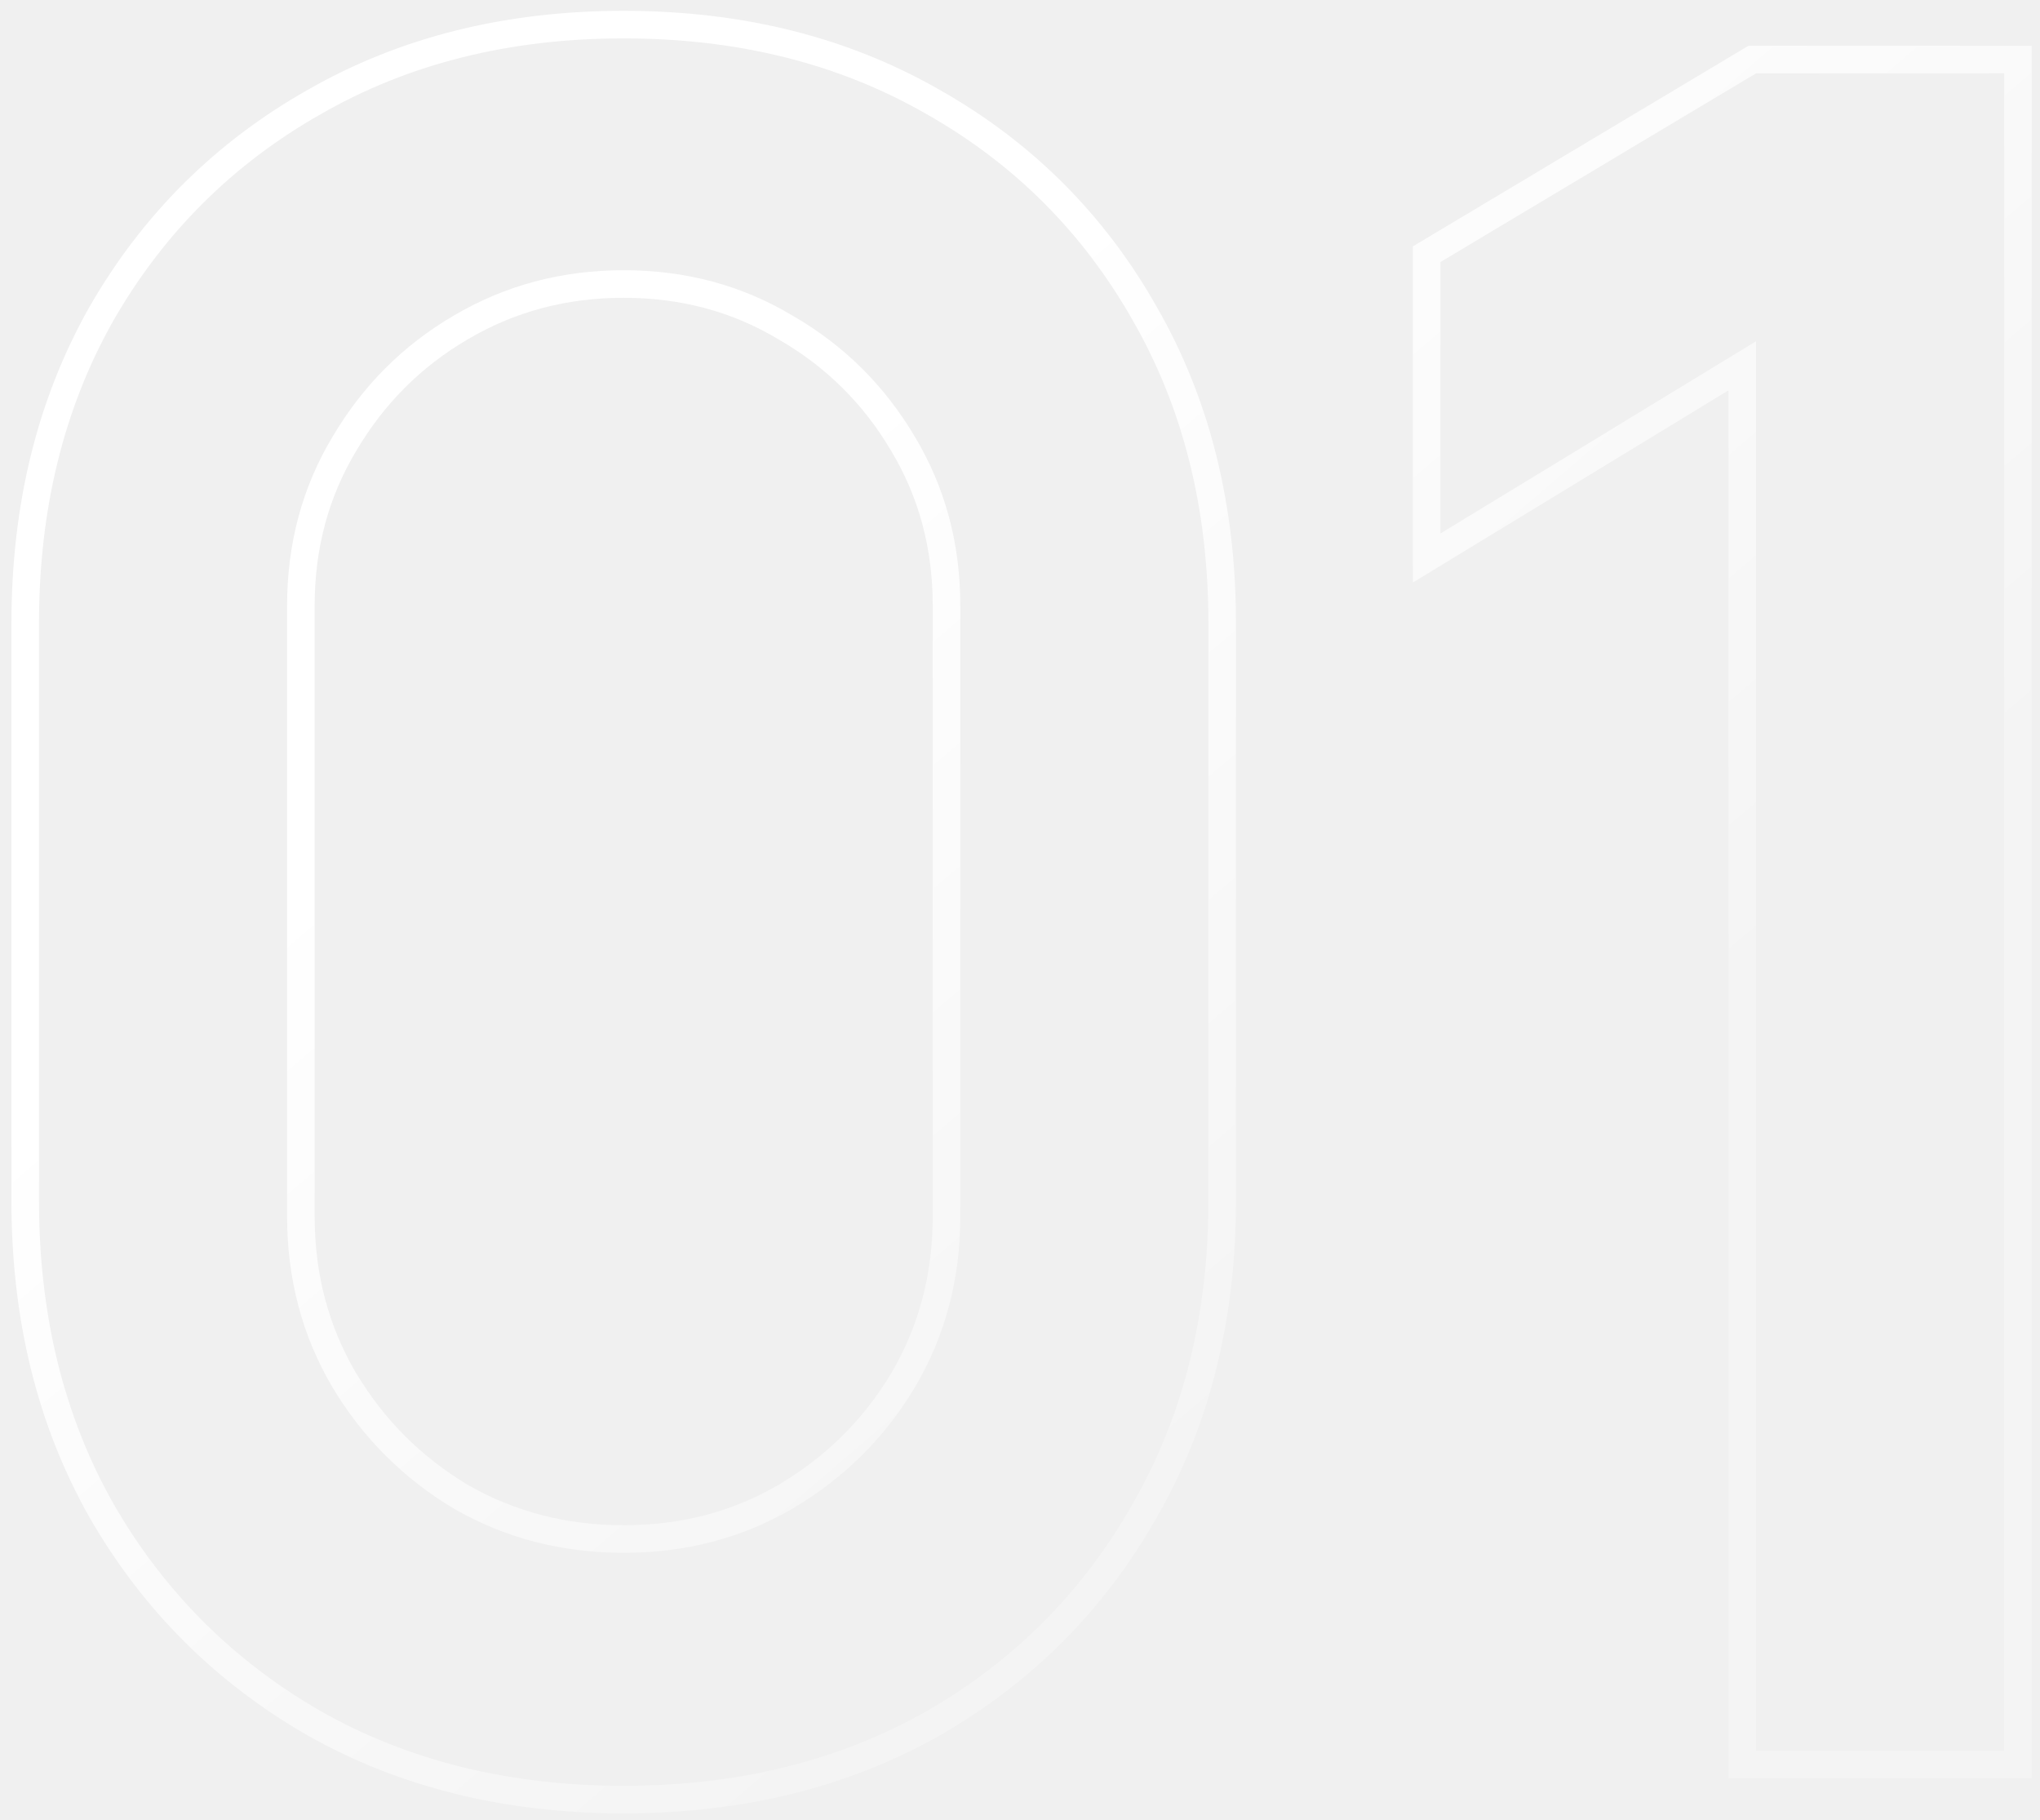
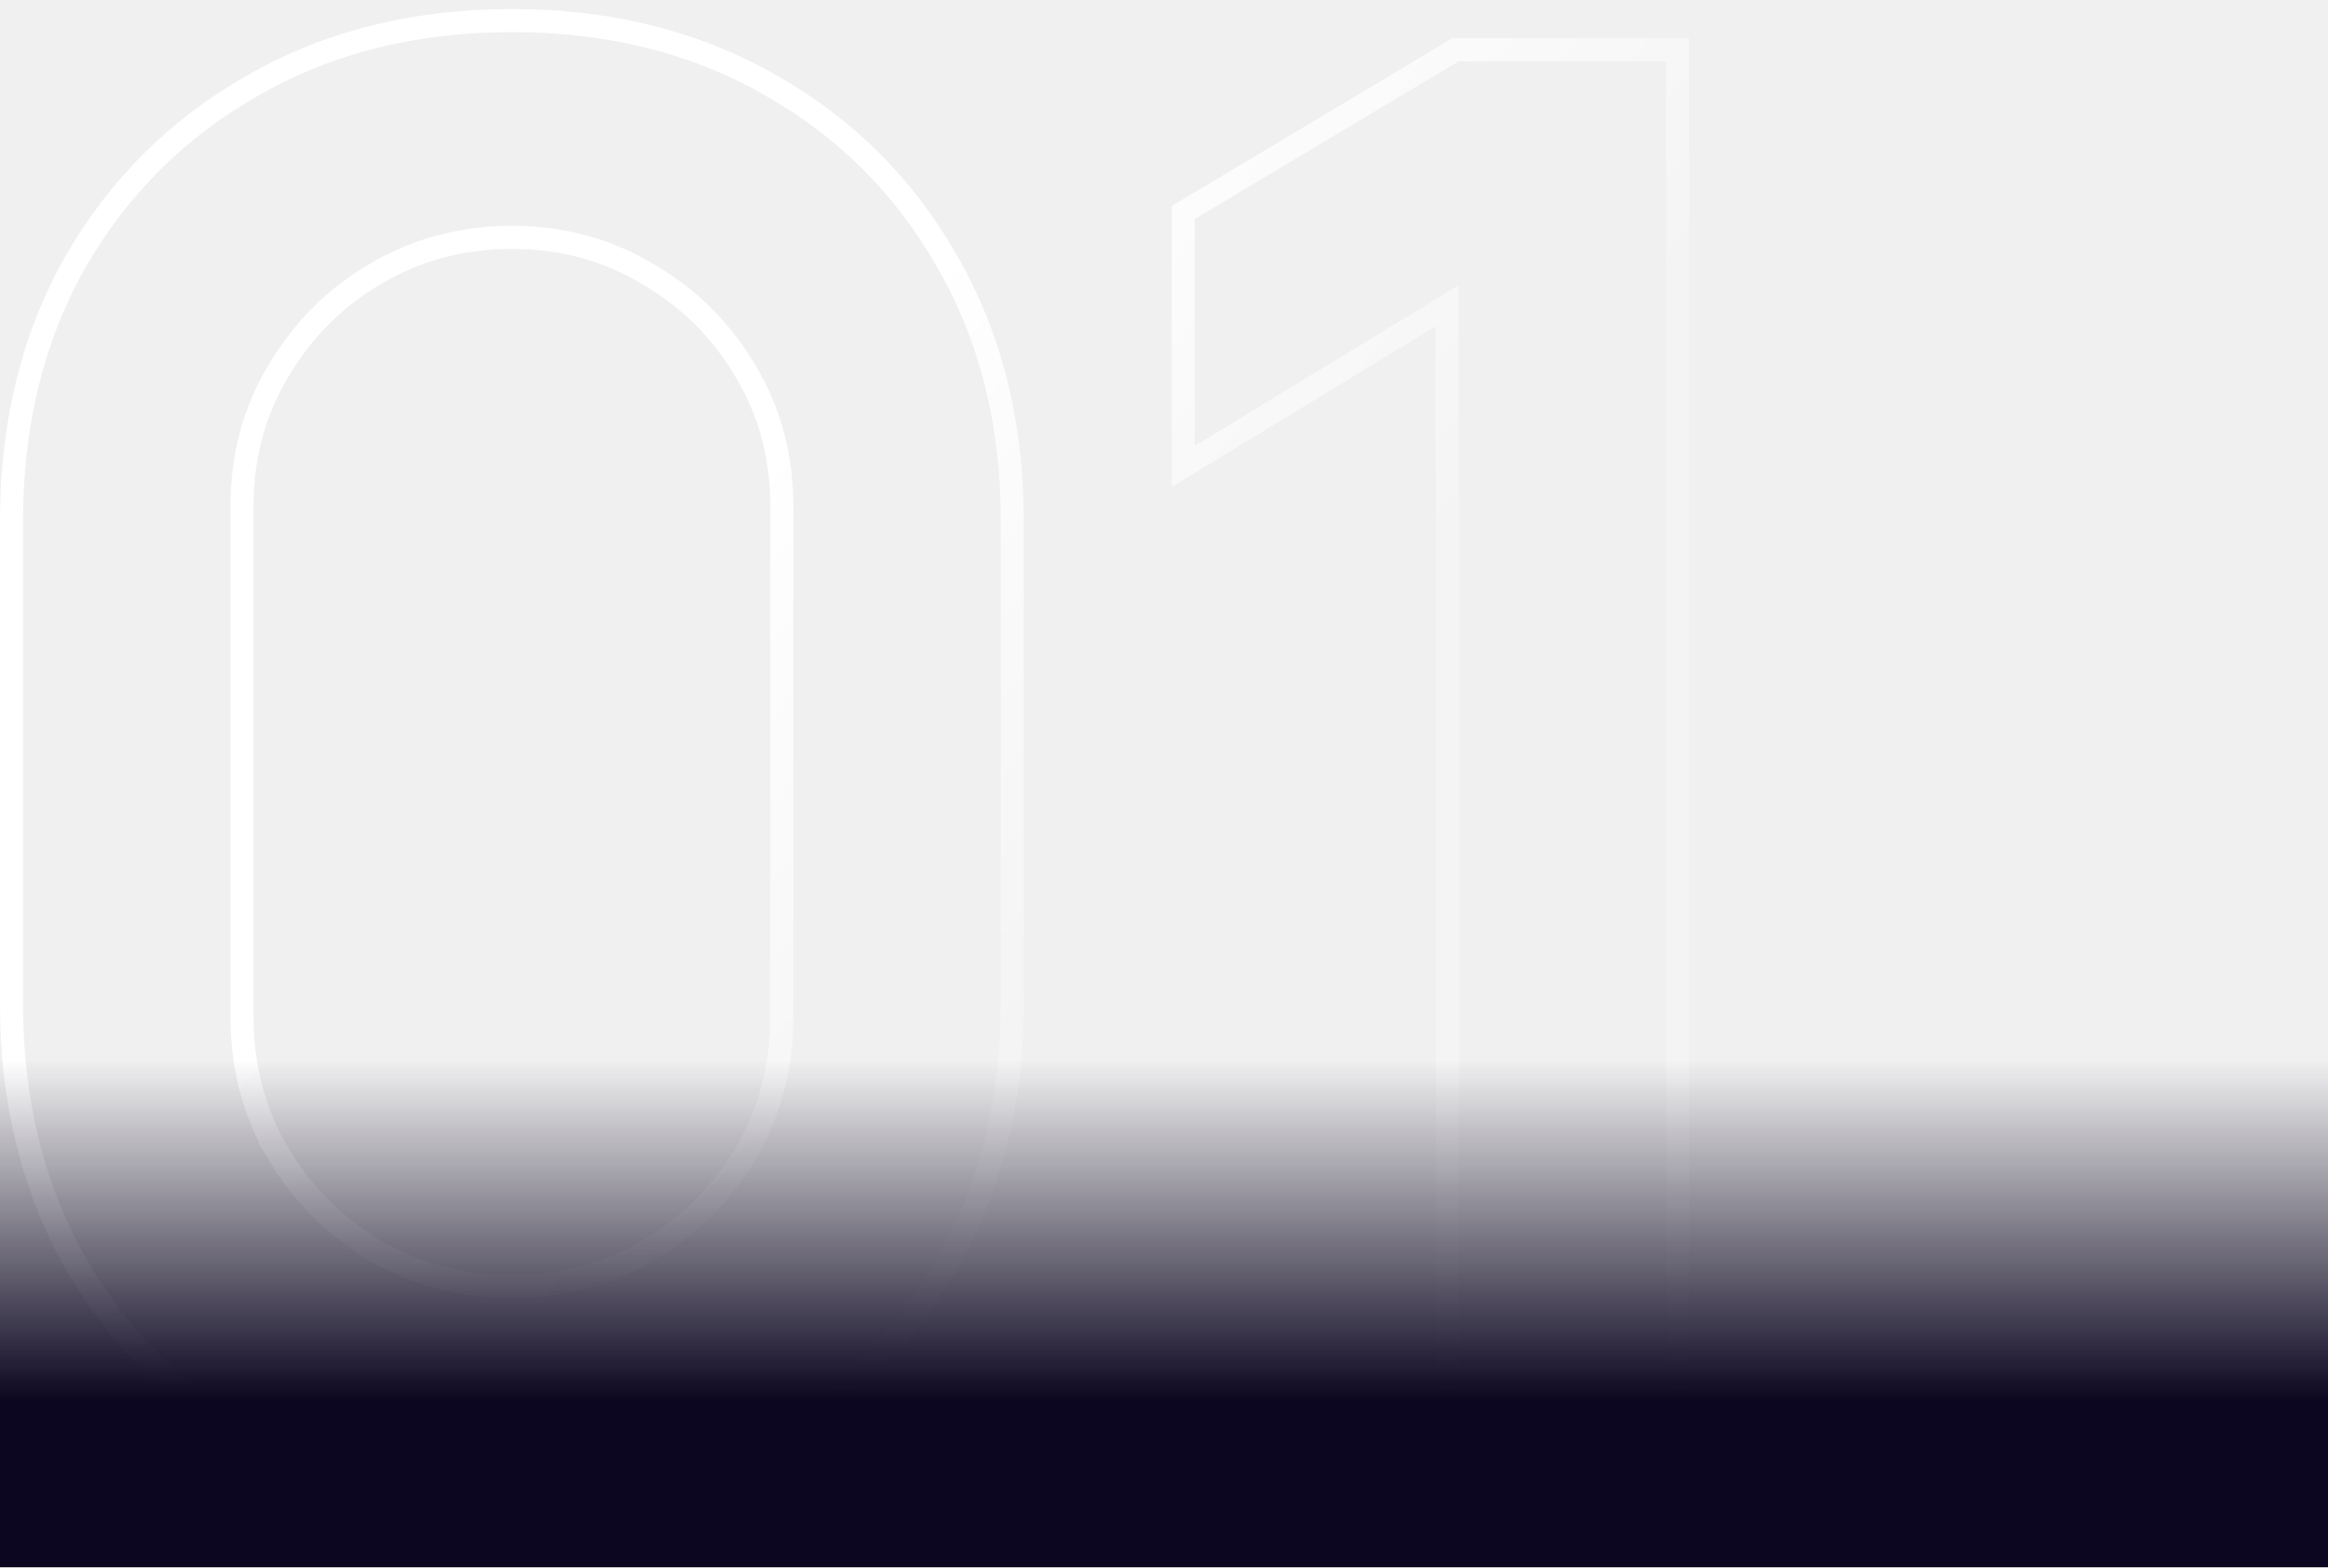
- <svg xmlns="http://www.w3.org/2000/svg" width="148" height="132" viewBox="0 0 148 132" fill="none">
-   <mask id="path-1-outside-1_349_244" maskUnits="userSpaceOnUse" x="0" y="0" width="148" height="132" fill="black">
-     <rect fill="white" width="148" height="132" />
-     <path d="M45.249 129.535C36.968 129.535 29.645 127.732 23.279 124.127C16.913 120.465 11.9 115.452 8.238 109.086C4.633 102.72 2.83 95.397 2.83 87.116V45.204C2.83 36.923 4.633 29.6 8.238 23.234C11.9 16.868 16.913 11.883 23.279 8.277C29.645 4.616 36.968 2.785 45.249 2.785C53.53 2.785 60.853 4.616 67.219 8.277C73.585 11.883 78.57 16.868 82.175 23.234C85.837 29.6 87.668 36.923 87.668 45.204V87.116C87.668 95.397 85.837 102.72 82.175 109.086C78.57 115.452 73.585 120.465 67.219 124.127C60.853 127.732 53.53 129.535 45.249 129.535ZM45.249 112.635C49.756 112.635 53.84 111.565 57.502 109.424C61.219 107.227 64.177 104.298 66.374 100.636C68.571 96.918 69.669 92.778 69.669 88.215V43.937C69.669 39.43 68.571 35.346 66.374 31.684C64.177 27.966 61.219 25.037 57.502 22.896C53.84 20.699 49.756 19.601 45.249 19.601C40.742 19.601 36.63 20.699 32.912 22.896C29.25 25.037 26.321 27.966 24.124 31.684C21.927 35.346 20.828 39.43 20.828 43.937V88.215C20.828 92.778 21.927 96.918 24.124 100.636C26.321 104.298 29.25 107.227 32.912 109.424C36.63 111.565 40.742 112.635 45.249 112.635ZM127.4 127V24.755L104.501 38.697V19.009L127.4 5.32H145.399V127H127.4Z" />
-   </mask>
-   <path d="M23.279 124.127L22.282 125.861L22.293 125.867L23.279 124.127ZM8.238 109.086L6.498 110.072L6.504 110.083L8.238 109.086ZM8.238 23.234L6.504 22.237L6.498 22.248L8.238 23.234ZM23.279 8.277L24.265 10.018L24.276 10.011L23.279 8.277ZM67.219 8.277L66.222 10.011L66.233 10.018L67.219 8.277ZM82.175 23.234L80.435 24.22L80.442 24.231L82.175 23.234ZM82.175 109.086L80.442 108.089L80.435 108.1L82.175 109.086ZM67.219 124.127L68.205 125.867L68.216 125.861L67.219 124.127ZM57.502 109.424L58.511 111.151L58.519 111.146L57.502 109.424ZM66.374 100.636L68.089 101.665L68.096 101.653L66.374 100.636ZM66.374 31.684L64.652 32.702L64.659 32.713L66.374 31.684ZM57.502 22.896L56.472 24.611L56.488 24.62L56.504 24.629L57.502 22.896ZM32.912 22.896L33.921 24.623L33.929 24.618L32.912 22.896ZM24.124 31.684L25.839 32.713L25.846 32.702L24.124 31.684ZM24.124 100.636L22.402 101.653L22.409 101.665L24.124 100.636ZM32.912 109.424L31.883 111.139L31.898 111.148L31.914 111.157L32.912 109.424ZM45.249 129.535V127.535C37.267 127.535 30.292 125.8 24.265 122.387L23.279 124.127L22.293 125.867C28.998 129.664 36.669 131.535 45.249 131.535V129.535ZM23.279 124.127L24.276 122.393C18.217 118.908 13.457 114.148 9.972 108.089L8.238 109.086L6.504 110.083C10.342 116.755 15.61 122.023 22.282 125.861L23.279 124.127ZM8.238 109.086L9.978 108.1C6.565 102.073 4.83 95.098 4.83 87.116H2.83H0.83C0.83 95.696 2.701 103.367 6.498 110.072L8.238 109.086ZM2.83 87.116H4.83V45.204H2.83H0.83V87.116H2.83ZM2.83 45.204H4.83C4.83 37.222 6.565 30.247 9.978 24.22L8.238 23.234L6.498 22.248C2.701 28.953 0.83 36.624 0.83 45.204H2.83ZM8.238 23.234L9.972 24.231C13.456 18.174 18.212 13.446 24.265 10.018L23.279 8.277L22.293 6.537C15.615 10.32 10.344 15.562 6.504 22.237L8.238 23.234ZM23.279 8.277L24.276 10.011C30.301 6.545 37.272 4.785 45.249 4.785V2.785V0.785C36.664 0.785 28.988 2.686 22.282 6.544L23.279 8.277ZM45.249 2.785V4.785C53.226 4.785 60.197 6.545 66.222 10.011L67.219 8.277L68.216 6.544C61.51 2.686 53.834 0.785 45.249 0.785V2.785ZM67.219 8.277L66.233 10.018C72.284 13.444 77.008 18.169 80.435 24.22L82.175 23.234L83.916 22.248C80.132 15.567 74.886 10.321 68.205 6.537L67.219 8.277ZM82.175 23.234L80.442 24.231C83.908 30.256 85.668 37.227 85.668 45.204H87.668H89.668C89.668 36.619 87.767 28.943 83.909 22.237L82.175 23.234ZM87.668 45.204H85.668V87.116H87.668H89.668V45.204H87.668ZM87.668 87.116H85.668C85.668 95.093 83.908 102.064 80.442 108.089L82.175 109.086L83.909 110.083C87.767 103.377 89.668 95.701 89.668 87.116H87.668ZM82.175 109.086L80.435 108.1C77.007 114.153 72.279 118.909 66.222 122.393L67.219 124.127L68.216 125.861C74.891 122.021 80.133 116.75 83.916 110.072L82.175 109.086ZM67.219 124.127L66.233 122.387C60.206 125.8 53.231 127.535 45.249 127.535V129.535V131.535C53.829 131.535 61.501 129.664 68.205 125.867L67.219 124.127ZM45.249 112.635V114.635C50.087 114.635 54.524 113.482 58.511 111.151L57.502 109.424L56.492 107.697C53.156 109.648 49.424 110.635 45.249 110.635V112.635ZM57.502 109.424L58.519 111.146C62.52 108.782 65.719 105.615 68.089 101.665L66.374 100.636L64.659 99.607C62.635 102.98 59.919 105.672 56.484 107.702L57.502 109.424ZM66.374 100.636L68.096 101.653C70.485 97.61 71.669 93.114 71.669 88.215H69.669H67.669C67.669 92.441 66.657 96.226 64.652 99.618L66.374 100.636ZM69.669 88.215H71.669V43.937H69.669H67.669V88.215H69.669ZM69.669 43.937H71.669C71.669 39.088 70.483 34.645 68.089 30.655L66.374 31.684L64.659 32.713C66.659 36.046 67.669 39.771 67.669 43.937H69.669ZM66.374 31.684L68.096 30.666C65.725 26.654 62.519 23.477 58.499 21.163L57.502 22.896L56.504 24.629C59.92 26.597 62.63 29.278 64.652 32.702L66.374 31.684ZM57.502 22.896L58.531 21.181C54.541 18.787 50.097 17.601 45.249 17.601V19.601V21.601C49.414 21.601 53.139 22.611 56.472 24.611L57.502 22.896ZM45.249 19.601V17.601C40.401 17.601 35.934 18.787 31.895 21.174L32.912 22.896L33.929 24.618C37.326 22.611 41.084 21.601 45.249 21.601V19.601ZM32.912 22.896L31.903 21.169C27.941 23.485 24.769 26.661 22.402 30.666L24.124 31.684L25.846 32.702C27.873 29.271 30.559 26.588 33.921 24.623L32.912 22.896ZM24.124 31.684L22.409 30.655C20.015 34.645 18.828 39.088 18.828 43.937H20.828H22.828C22.828 39.771 23.839 36.046 25.839 32.713L24.124 31.684ZM20.828 43.937H18.828V88.215H20.828H22.828V43.937H20.828ZM20.828 88.215H18.828C18.828 93.114 20.013 97.61 22.402 101.653L24.124 100.636L25.846 99.618C23.841 96.226 22.828 92.441 22.828 88.215H20.828ZM24.124 100.636L22.409 101.665C24.775 105.608 27.94 108.773 31.883 111.139L32.912 109.424L33.941 107.709C30.561 105.681 27.867 102.987 25.839 99.607L24.124 100.636ZM32.912 109.424L31.914 111.157C35.951 113.482 40.41 114.635 45.249 114.635V112.635V110.635C41.074 110.635 37.309 109.648 33.91 107.691L32.912 109.424ZM127.4 127H125.4V129H127.4V127ZM127.4 24.755H129.4V21.196L126.36 23.047L127.4 24.755ZM104.501 38.697H102.501V42.257L105.541 40.406L104.501 38.697ZM104.501 19.009L103.474 17.292L102.501 17.875V19.009H104.501ZM127.4 5.32V3.32H126.848L126.374 3.603L127.4 5.32ZM145.399 5.32H147.399V3.32H145.399V5.32ZM145.399 127V129H147.399V127H145.399ZM127.4 127H129.4V24.755H127.4H125.4V127H127.4ZM127.4 24.755L126.36 23.047L103.461 36.989L104.501 38.697L105.541 40.406L128.44 26.463L127.4 24.755ZM104.501 38.697H106.501V19.009H104.501H102.501V38.697H104.501ZM104.501 19.009L105.527 20.726L128.426 7.037L127.4 5.32L126.374 3.603L103.474 17.292L104.501 19.009ZM127.4 5.32V7.32H145.399V5.32V3.32H127.4V5.32ZM145.399 5.32H143.399V127H145.399H147.399V5.32H145.399ZM145.399 127V125H127.4V127V129H145.399V127Z" fill="url(#paint0_linear_349_244)" mask="url(#path-1-outside-1_349_244)" />
+ <svg xmlns="http://www.w3.org/2000/svg" width="202" height="136" viewBox="0 0 202 136" fill="none">
+   <path d="M44.419 1.785C52.849 1.785 60.346 3.65 66.881 7.407C73.404 11.102 78.521 16.218 82.216 22.741H82.215C85.972 29.276 87.838 36.773 87.838 45.204V87.116C87.838 95.547 85.972 103.044 82.215 109.578C78.521 116.1 73.408 121.244 66.888 124.994L66.882 124.997C60.347 128.698 52.849 130.535 44.419 130.535C35.988 130.535 28.491 128.698 21.956 124.997L21.95 124.994C15.431 121.244 10.291 116.104 6.541 109.585L6.538 109.579C2.837 103.044 1 95.547 1 87.116V45.204C1 36.773 2.837 29.276 6.538 22.741L6.541 22.735C10.291 16.215 15.434 11.101 21.956 7.407C28.491 3.65 35.988 1.785 44.419 1.785ZM145.568 4.32V128H125.57V26.534L104.19 39.552L102.671 40.477V18.441L103.157 18.15L126.057 4.462L126.294 4.32H145.568ZM44.419 20.601C40.083 20.601 36.148 21.655 32.591 23.757L32.587 23.76C29.075 25.813 26.267 28.619 24.155 32.193L24.151 32.198C22.053 35.696 20.998 39.601 20.998 43.936V88.215C20.998 92.609 22.055 96.572 24.155 100.127H24.154C26.265 103.644 29.075 106.452 32.592 108.563C36.147 110.608 40.083 111.635 44.419 111.635C48.488 111.635 52.178 110.731 55.506 108.932L56.167 108.56C59.739 106.448 62.573 103.64 64.683 100.127C66.783 96.572 67.84 92.609 67.84 88.215V43.936C67.84 39.601 66.785 35.696 64.686 32.198L64.683 32.193C62.573 28.623 59.74 25.817 56.173 23.763L56.165 23.758L56.157 23.754C52.66 21.655 48.755 20.601 44.419 20.601Z" stroke="url(#paint0_linear_368_370)" stroke-width="2" />
+   <rect y="76" width="202" height="60" fill="url(#paint1_linear_368_370)" />
  <defs>
-     <linearGradient id="paint0_linear_349_244" x1="109.39" y1="-11.5" x2="192.195" y2="85.29" gradientUnits="userSpaceOnUse">
+     <linearGradient id="paint0_linear_368_370" x1="70.335" y1="34.665" x2="134.182" y2="90.74" gradientUnits="userSpaceOnUse">
      <stop stop-color="white" />
      <stop offset="0.577" stop-color="white" stop-opacity="0.28" />
    </linearGradient>
+     <linearGradient id="paint1_linear_368_370" x1="101.577" y1="92" x2="101.577" y2="121.5" gradientUnits="userSpaceOnUse">
+       <stop stop-color="#0C0620" stop-opacity="0" />
+       <stop offset="1" stop-color="#0C0620" />
+     </linearGradient>
  </defs>
</svg>
